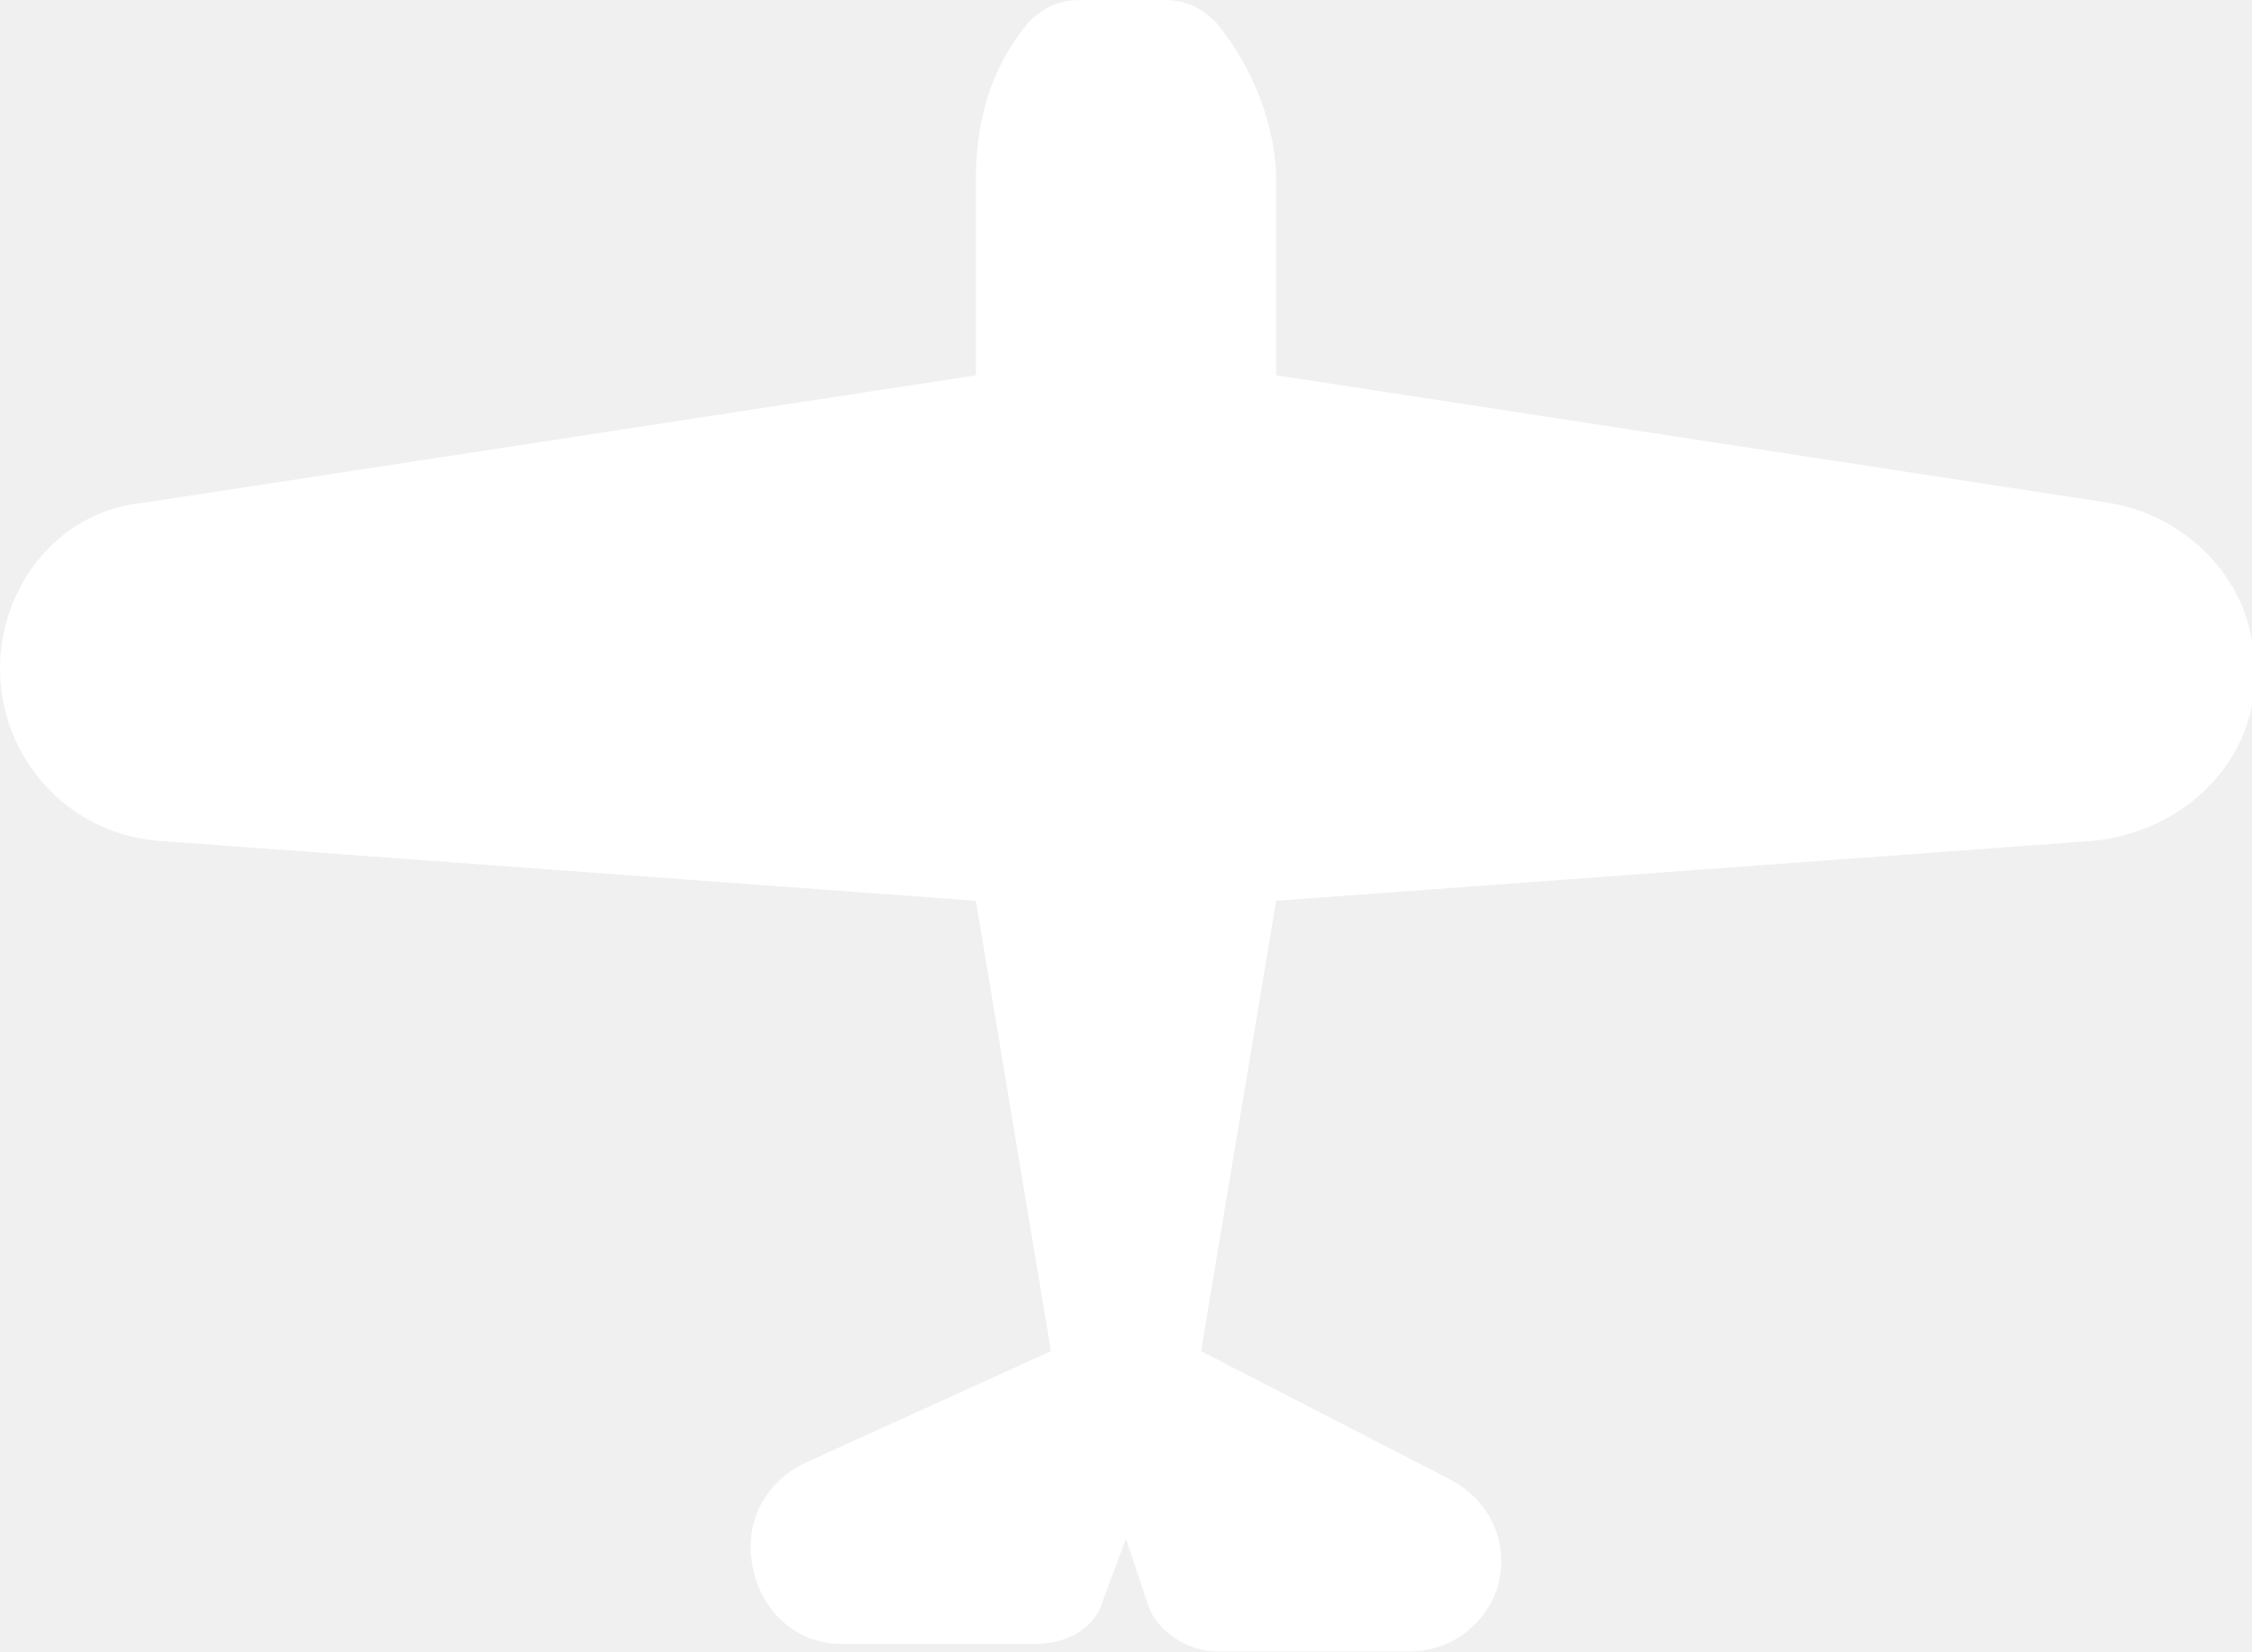
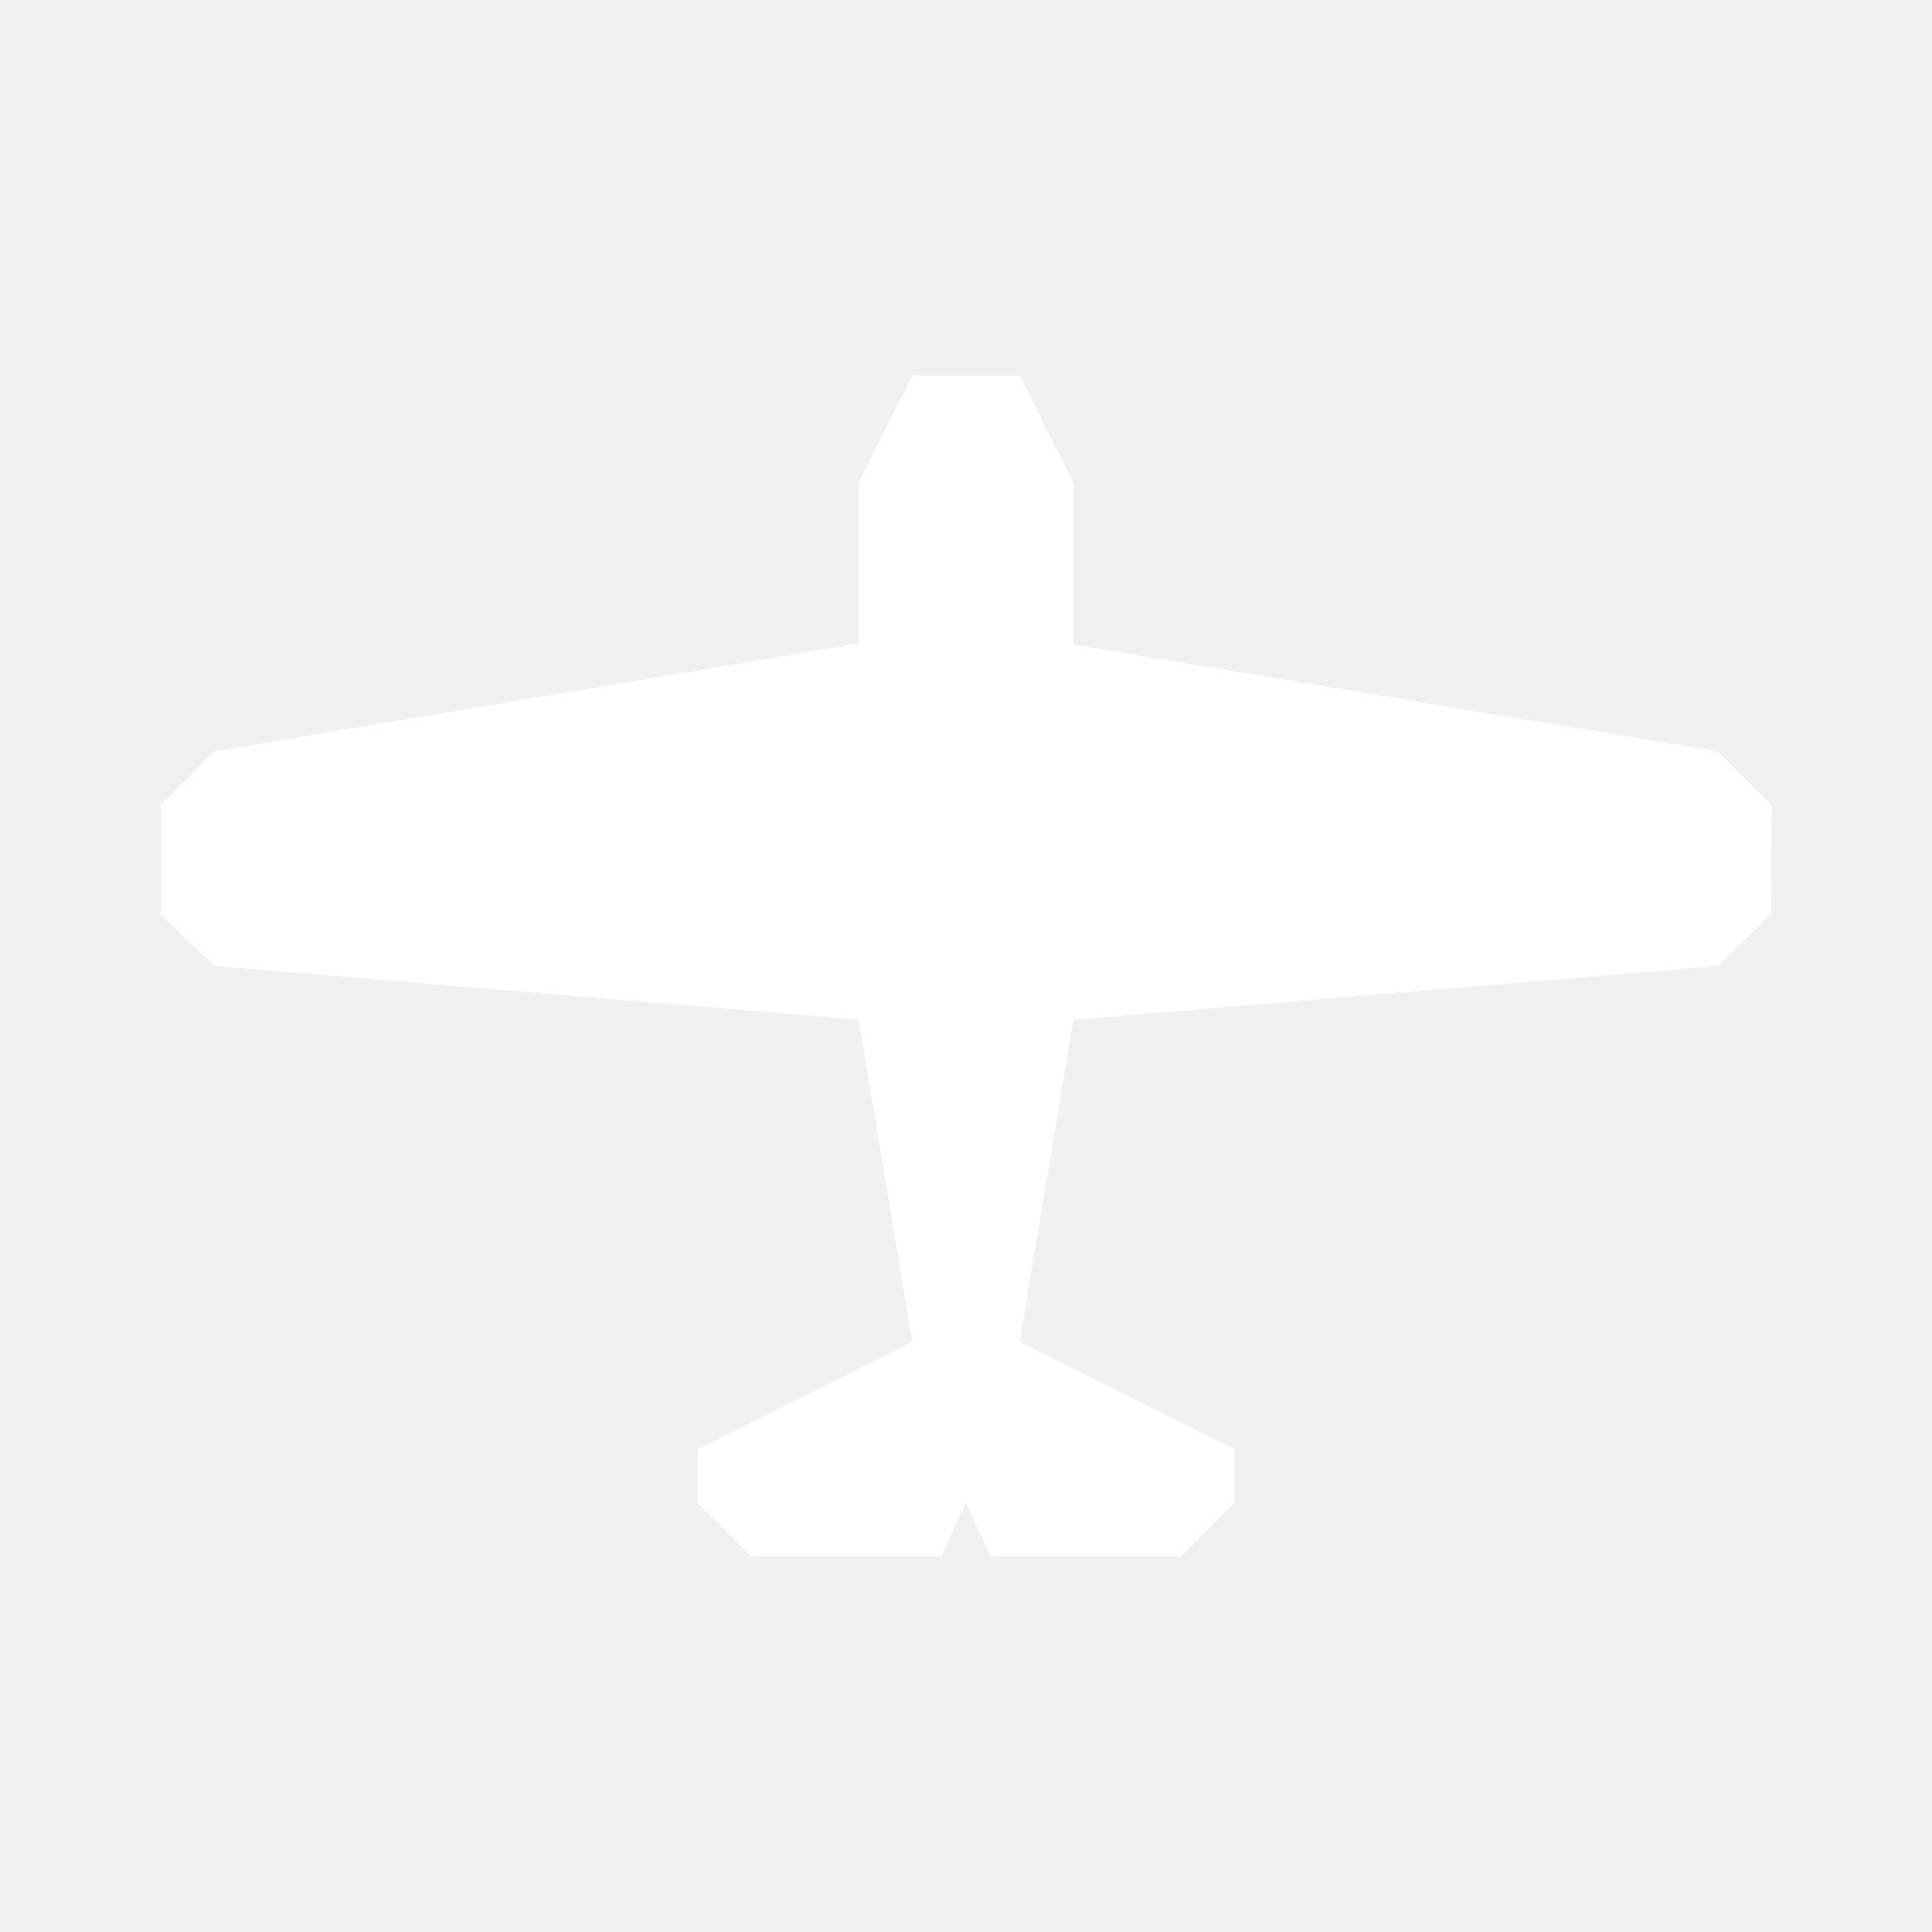
- <svg xmlns="http://www.w3.org/2000/svg" version="1.1" id="Layer_1" x="0px" y="0px" viewBox="0 0 30 22" style="enable-background:new 0 0 30 22;" xml:space="preserve">
-   <g id="Layer_2_00000177447663796608756140000010358438730748580510_">
-     <g id="Layer_2-2">
-       <path style="fill:#FFFFFF;" d="M30,9.4c-0.2,1-1.1,1.7-2.1,1.8L17,12l-1,6l3.3,1.7c0.4,0.2,0.7,0.6,0.7,1.1c0,0.7-0.6,1.2-1.2,1.2    h-2.6c-0.4,0-0.8-0.3-0.9-0.6L15,20.5l-0.3,0.8c-0.1,0.4-0.5,0.6-0.9,0.6h-2.6c-0.7,0-1.2-0.6-1.2-1.3c0-0.5,0.3-0.9,0.7-1.1    L14,18l-1-6L2.1,11.2C0.9,11.1,0,10.1,0,8.9l0,0c0-1.1,0.8-2.1,1.9-2.2L13,5V2.4c0-0.8,0.2-1.5,0.7-2.1C13.9,0.1,14.1,0,14.4,0    h1.1c0.3,0,0.5,0.1,0.7,0.3C16.7,0.9,17,1.7,17,2.4V5l11.1,1.7C29.3,6.9,30.2,8,30,9.2C30,9.3,30,9.3,30,9.4z" />
-     </g>
+ <svg xmlns="http://www.w3.org/2000/svg" width="36" height="36" viewBox="0 0 36 36">
+   <g id="fighter">
+     <polygon points="32 14 33.01 15 33 17.04 32 18 20 19 19 25 23 27 23 28 22 29 18.46 29 18 28 17.54 29 14 29 13 28 13 27 17 25 16 19 4 18 3 17.04 3 15 4 14 16 11.99 16 9 17 7 19 7 20 9 20 12.01 32 14" fill="#fff" />
  </g>
</svg>
